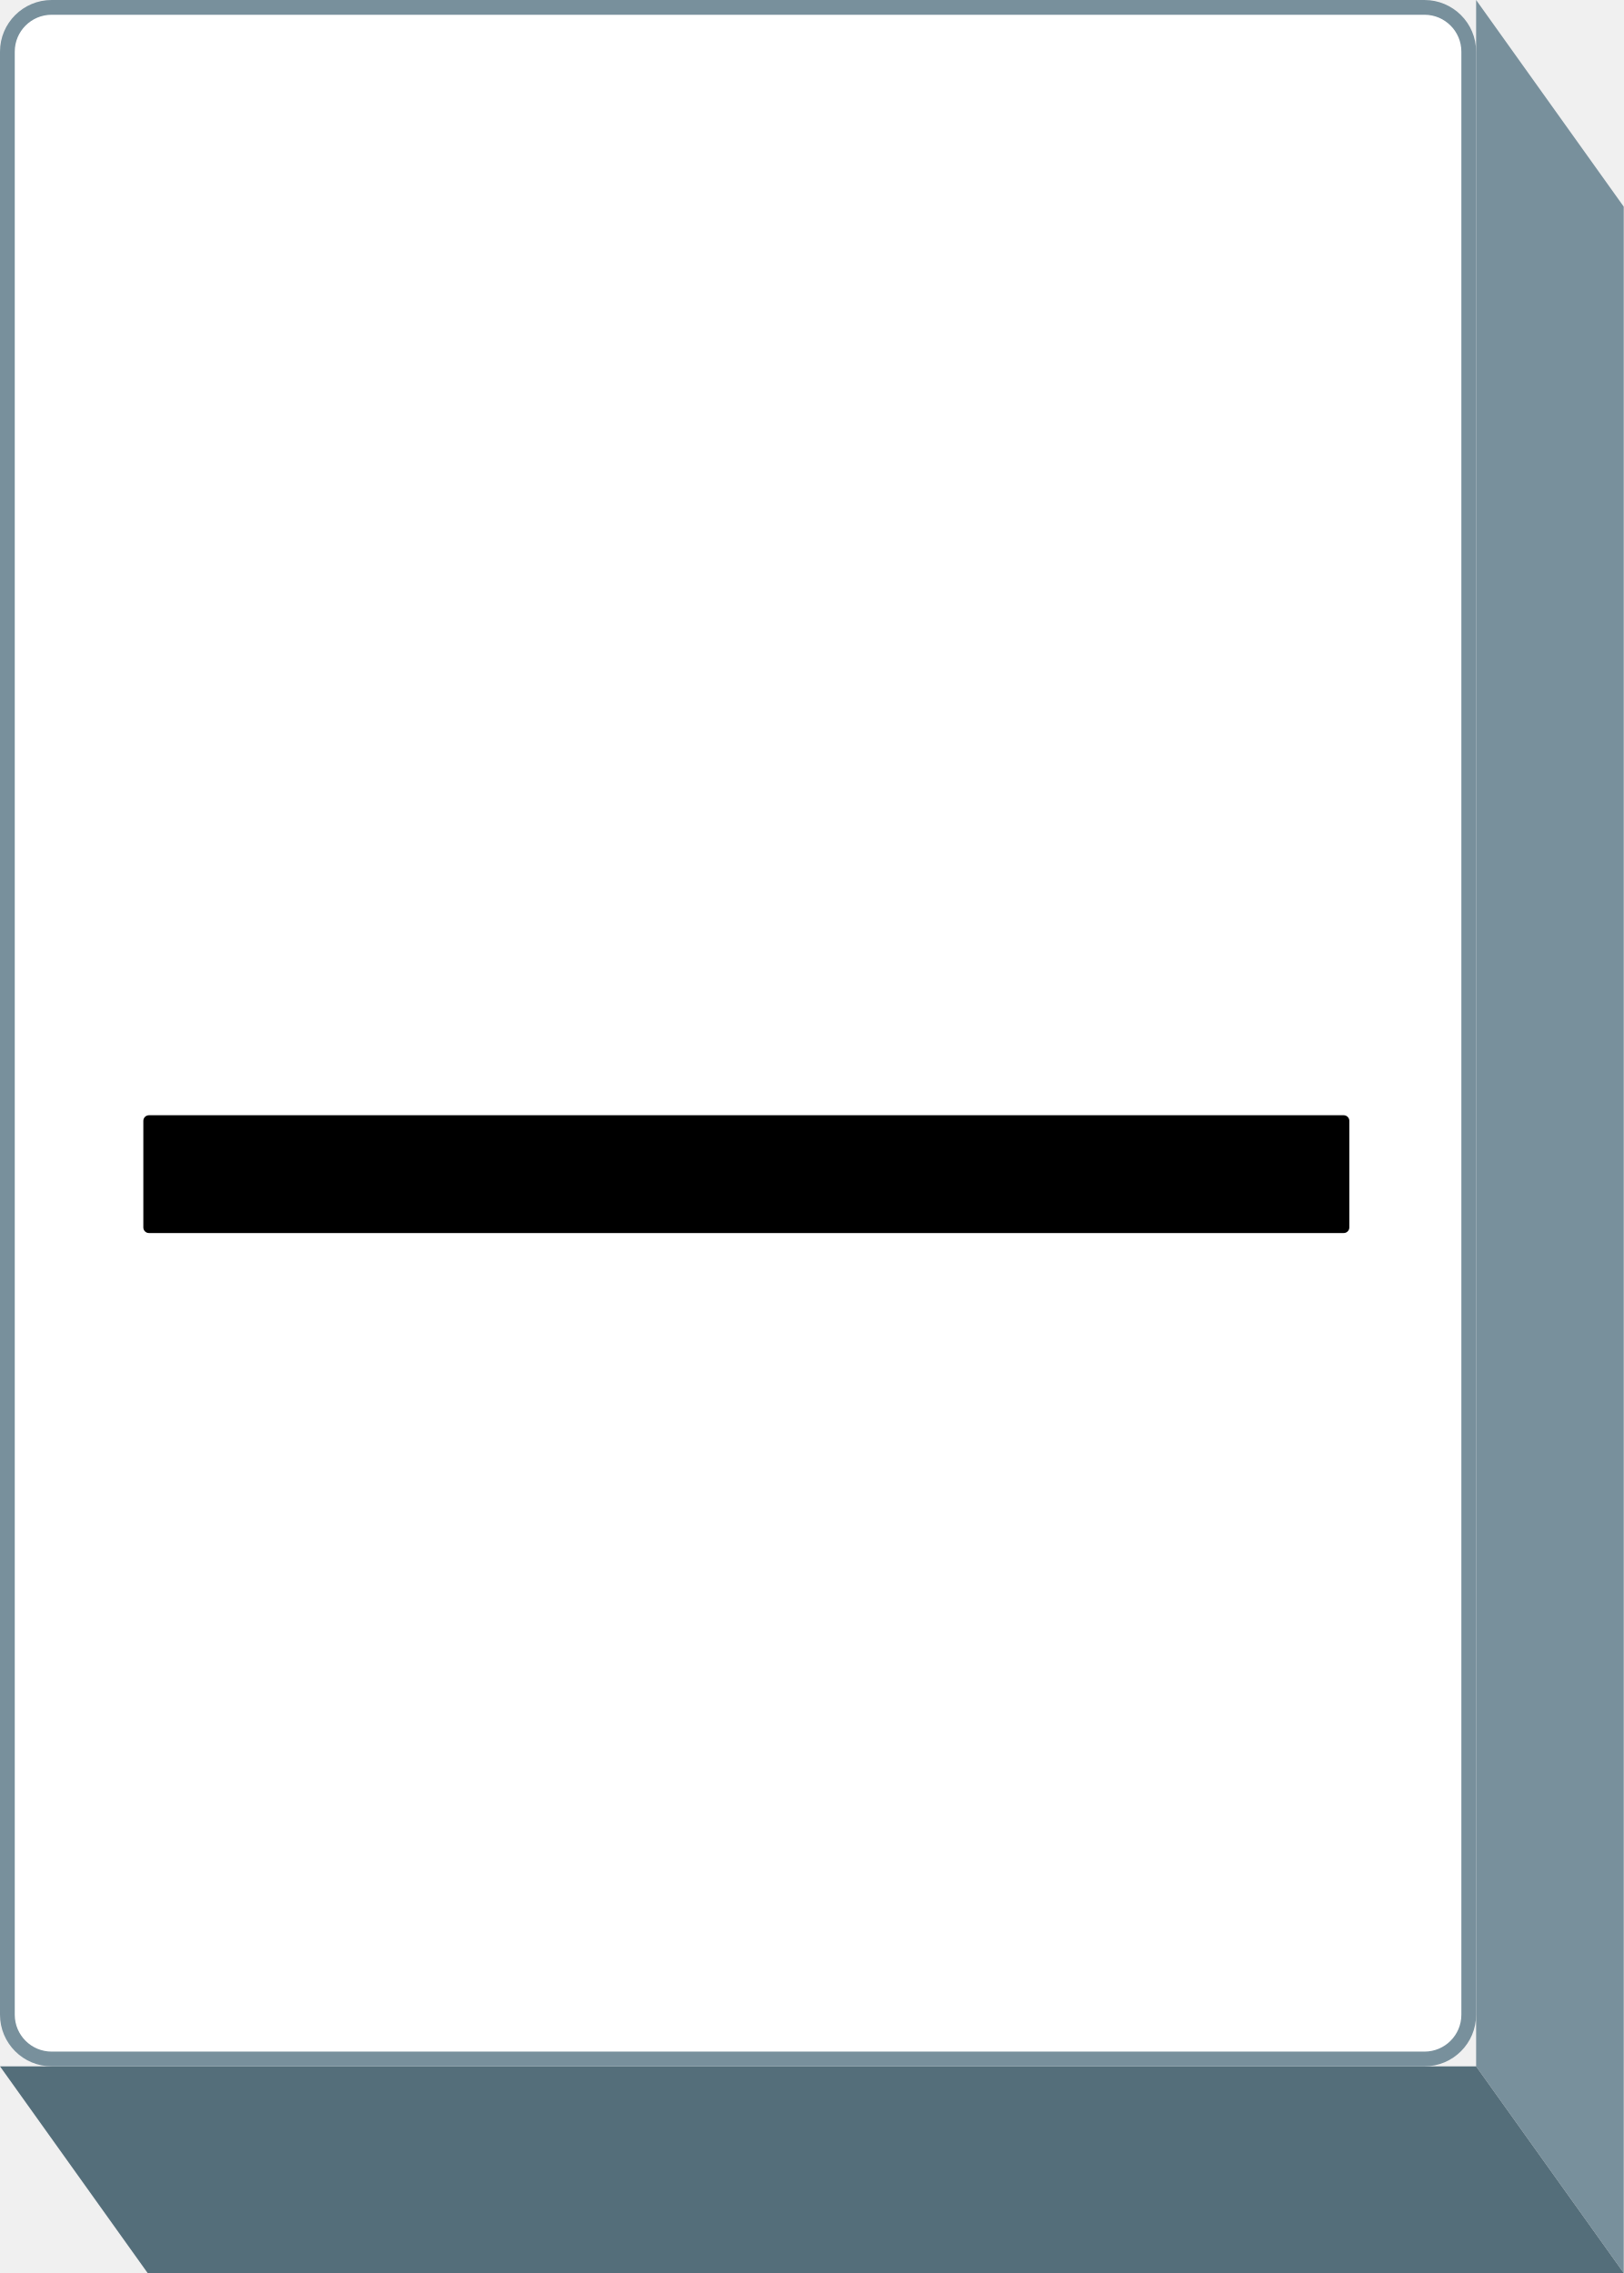
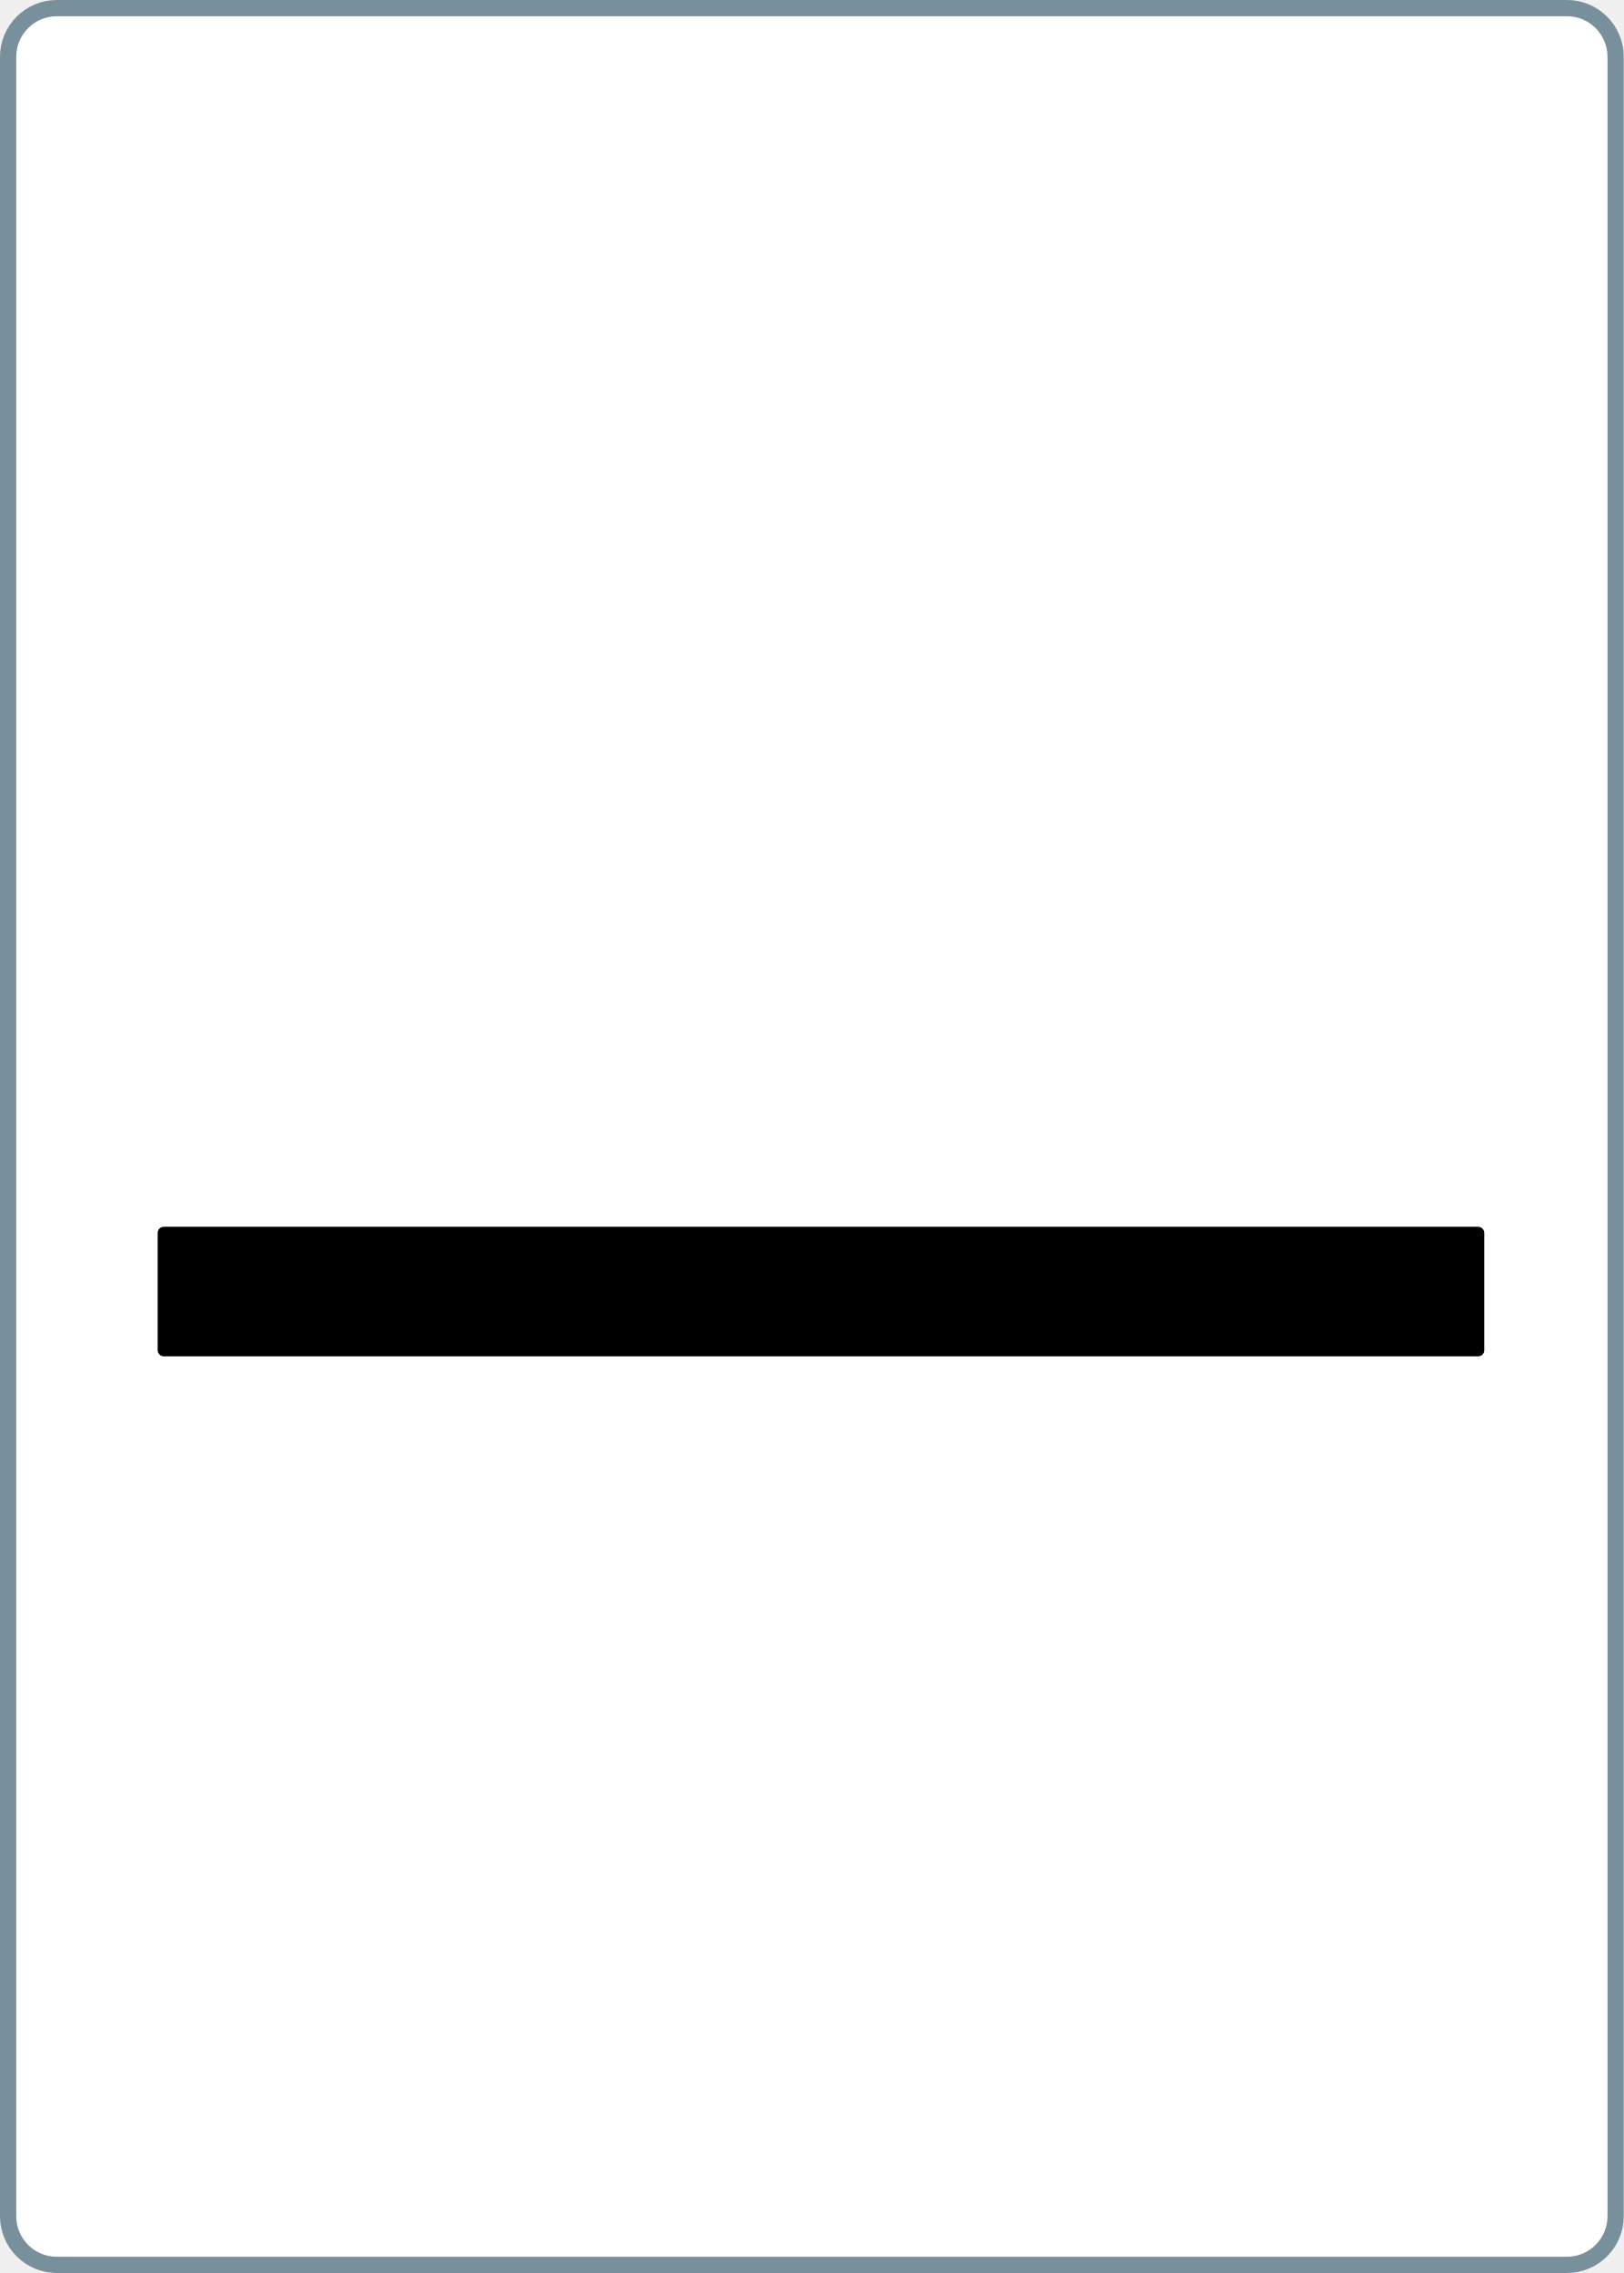
- <svg xmlns="http://www.w3.org/2000/svg" width="110" height="154" viewBox="0 0 110 154">
-   <path d="M100 0 L110 14 L110 154 L100 140 Z" fill="#78909c" />
-   <path d="M0 140 L100 140 L110 154 L10 154 Z" fill="#546e7a" />
+ <svg xmlns="http://www.w3.org/2000/svg" width="100" height="140" viewBox="0 0 100 140">
  <rect x="0.5" y="0.5" width="99" height="139" rx="3" fill="#ffffff" stroke="#78909c" stroke-width="1" />
  <g transform="translate(0,20)">
    <g transform="translate(2.11,98.5) scale(0.38,-0.38)">
      <path d="M21 112H234V93H21Z" fill="#000000" stroke="#000000" stroke-width="2" stroke-linejoin="round" />
    </g>
  </g>
</svg>
